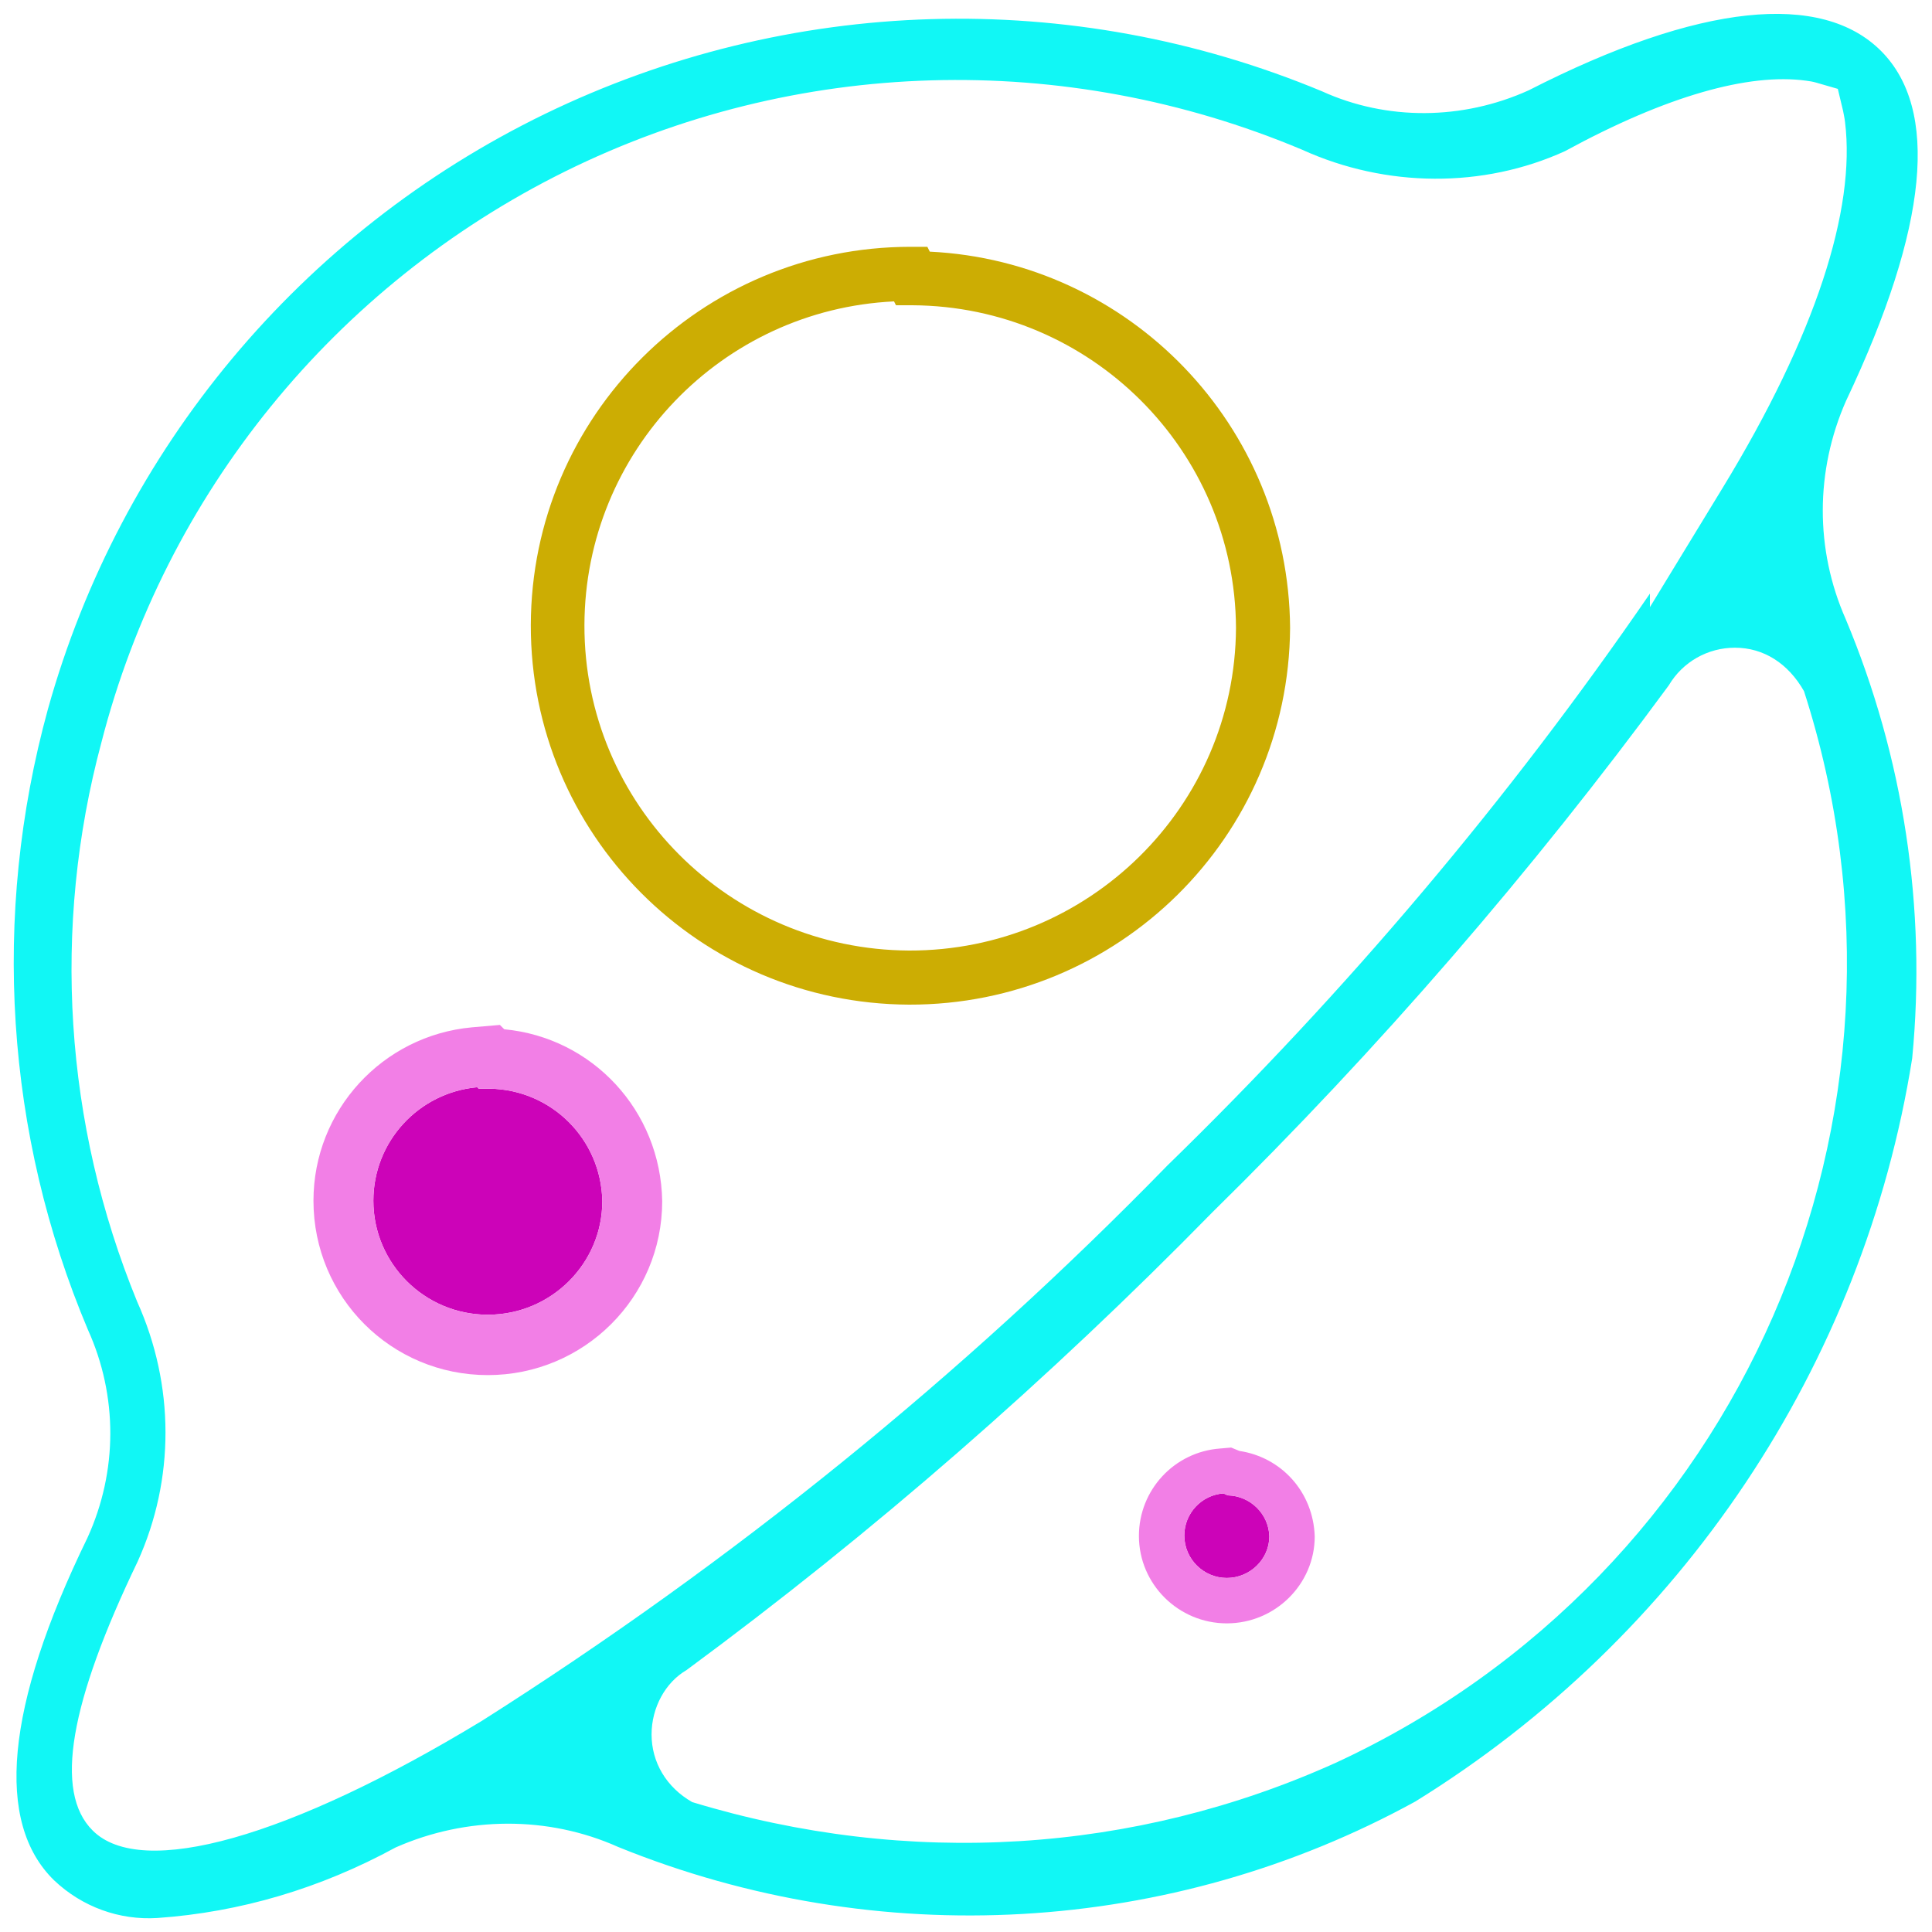
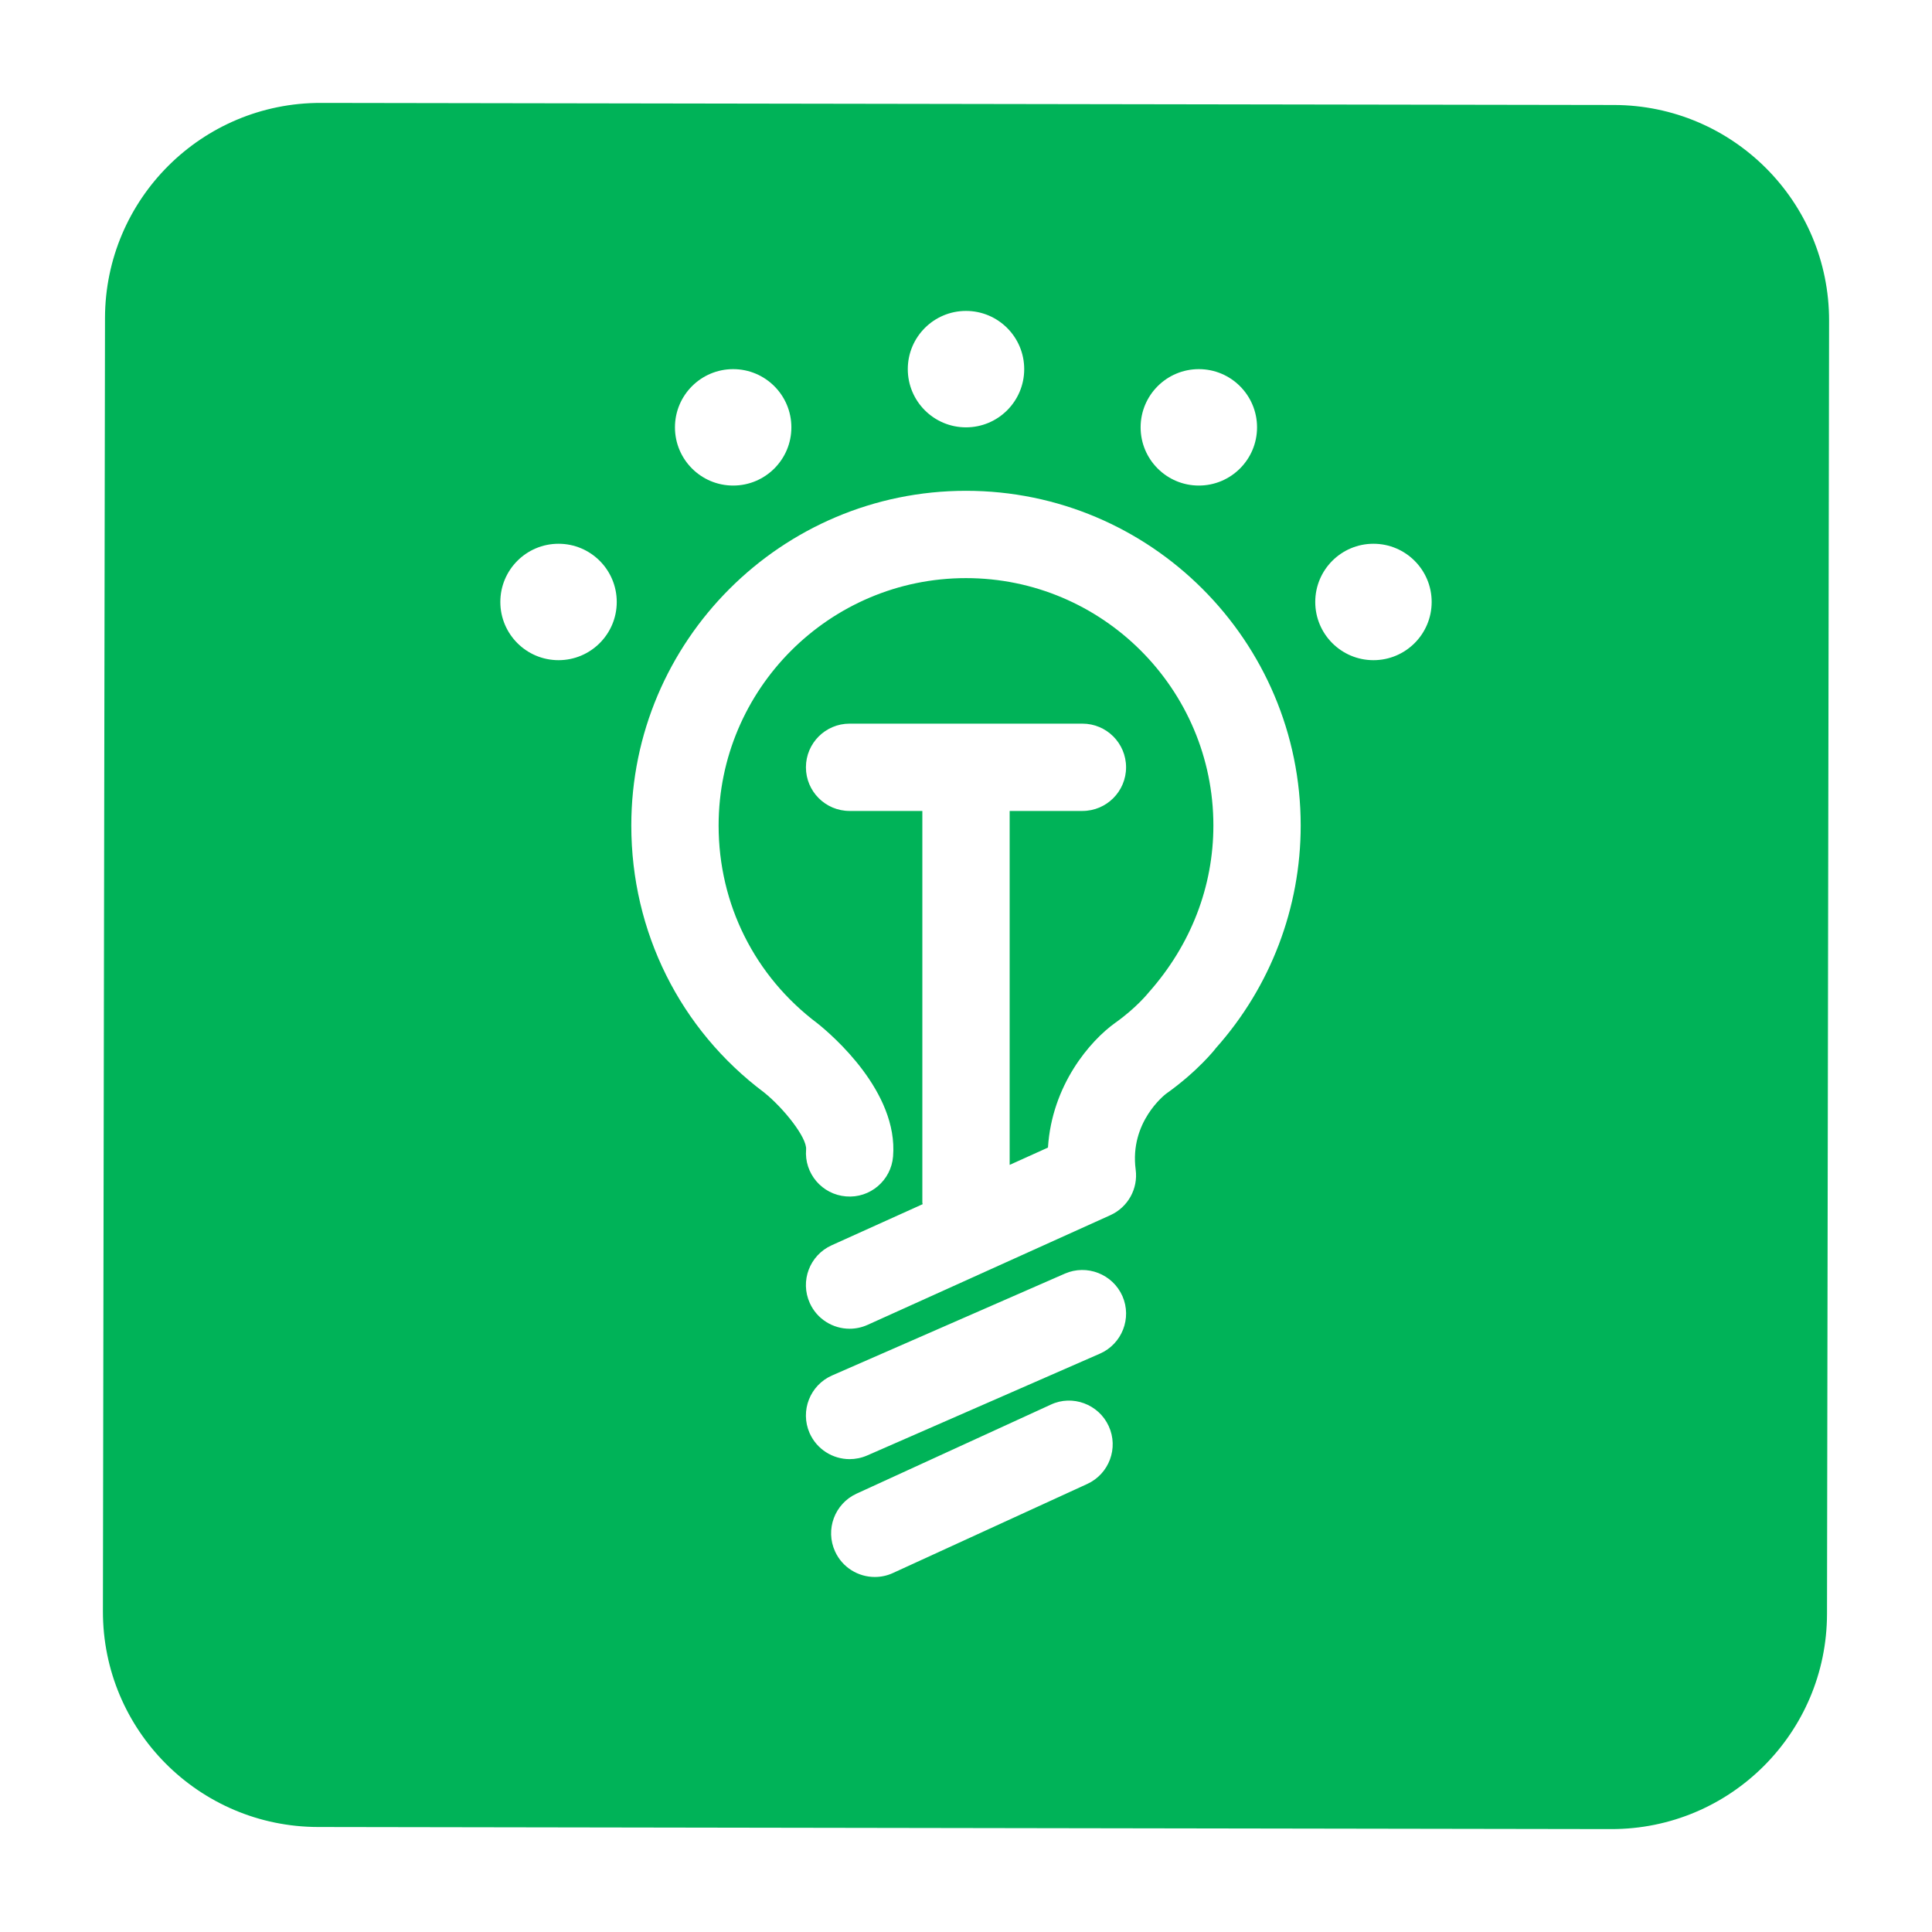
- <svg xmlns="http://www.w3.org/2000/svg" t="1756192834431" class="icon" viewBox="0 0 1024 1024" version="1.1" p-id="34206" data-spm-anchor-id="a313x.search_index.0.i28.f0583a81zuhXvj" width="256" height="256">
-   <path d="M810.24 47.872c-35.072 15.872-75.264 16.128-109.568 0.512C567.808-6.912 418.048-2.304 288.768 60.416 159.744 123.136 63.744 238.08 25.344 376.064c-29.952 109.056-22.528 225.024 21.248 328.704 15.872 35.072 15.872 75.008-0.256 110.336-43.776 89.856-48.896 151.04-17.664 181.504 14.848 14.08 34.56 21.248 54.784 19.968 43.776-3.072 86.272-15.616 126.208-37.376 37.632-16.64 80.896-16.896 118.016-0.256 137.472 55.808 293.12 46.848 422.4-24.064 141.312-87.296 237.568-231.424 263.424-393.984 7.68-79.616-4.608-159.744-35.328-232.96-16.128-36.608-16.128-78.336 0.256-115.456 44.032-92.928 49.152-154.624 18.688-185.344-31.488-31.744-96.256-25.6-186.88 20.736z m-107.264 874.752z m5.376 11.52c-107.008 48.384-227.072 55.808-341.504 20.992-13.824-7.936-21.504-21.248-21.504-35.84 0-14.336 7.424-27.648 18.432-34.048 99.328-73.216 192.256-154.368 278.784-242.688 88.32-86.784 169.472-180.736 241.92-279.296 7.424-12.544 20.736-19.968 35.072-19.968 15.104 0 28.16 8.192 36.608 23.04 72.704 225.536-33.792 468.48-247.808 567.808z m-452.608-22.272c-102.4 62.208-180.736 84.224-206.592 58.368-20.736-20.48-12.032-68.096 23.808-142.592 19.712-43.52 19.712-93.44-0.256-137.728C34.048 595.712 27.392 491.52 53.76 393.472c33.792-131.584 123.648-242.176 245.76-302.592 122.112-60.416 264.704-64.512 390.656-11.52 44.544 20.224 96 20.48 139.264 0.768 54.016-29.44 97.536-41.472 127.744-37.376 2.048 0.256 3.584 0.512 5.376 1.024l11.52 3.328 2.816 11.776c0.256 1.536 0.768 3.584 1.024 5.888 5.632 46.08-15.36 112.64-65.024 194.048l-38.4 62.976v-7.168c-75.008 109.312-160.768 210.688-255.744 303.104-108.8 111.616-230.656 210.176-363.008 294.144z" fill="#11f7f5" p-id="34207" data-spm-anchor-id="a313x.search_index.0.i29.f0583a81zuhXvj" class="" />
-   <path d="M683.776 332.8c-0.768 110.848-91.136 199.936-201.984 199.68-111.104-0.512-200.704-90.368-200.448-201.216s90.368-200.448 201.216-200.448h8.96l1.28 2.56c105.728 5.12 190.208 92.16 190.976 199.424z m-374.016-1.536c-0.256 94.976 76.8 172.032 172.032 172.544 95.232 0.256 172.8-76.288 173.312-171.008-0.512-94.208-77.056-170.496-171.52-171.008h-8.704l-1.024-2.048c-91.392 4.352-163.84 79.616-164.096 171.52z" fill="#ccad03" p-id="34208" data-spm-anchor-id="a313x.search_index.0.i34.f0583a81zuhXvj" class="" />
-   <path d="M627.712 813.824c0 12.544 10.24 22.528 22.528 22.528s22.528-9.984 22.528-22.016c-0.256-11.776-9.984-21.504-22.016-21.76l-2.304-1.024c-11.52 0.768-20.736 10.496-20.736 22.272zM197.888 636.416c0 33.28 27.136 60.416 60.672 60.416s60.672-27.136 60.672-60.16c-0.512-32.768-26.88-59.136-59.648-59.648h-5.888l-0.768-0.768c-30.976 2.816-55.04 28.672-55.04 60.16z" fill="#cc03b8" p-id="34209" data-spm-anchor-id="a313x.search_index.0.i30.f0583a81zuhXvj" class="" />
-   <path d="M627.712 813.824c0 12.544 10.24 22.528 22.528 22.528s22.528-9.984 22.528-22.016c-0.256-11.776-9.984-21.504-22.016-21.76l-2.304-1.024c-11.52 0.768-20.736 10.496-20.736 22.272z m69.12 0.512c0 25.344-20.992 46.08-46.592 46.08s-46.592-20.736-46.592-46.336c0-24.32 18.688-44.544 43.008-46.336l5.888-0.512 4.352 1.792c22.272 3.328 39.168 21.76 39.936 45.312zM197.888 636.416c0 33.28 27.136 60.416 60.672 60.416s60.672-27.136 60.672-60.16c-0.512-32.768-26.88-59.136-59.648-59.648h-5.888l-0.768-0.768c-30.976 2.816-55.04 28.672-55.04 60.16z m69.376-90.88c46.592 4.352 82.944 43.008 83.712 91.136 0 50.944-41.472 92.16-92.416 92.16-51.2 0-92.416-41.216-92.416-92.416 0-47.872 36.608-87.552 83.968-91.904l14.848-1.28 2.304 2.304z" fill="#f27fe6" p-id="34210" data-spm-anchor-id="a313x.search_index.0.i31.f0583a81zuhXvj" class="" />
+ <svg xmlns="http://www.w3.org/2000/svg" t="1757324197966" class="icon" viewBox="0 0 1024 1024" version="1.1" p-id="14326" width="64" height="64">
+   <path d="M855.423 55.646L170.048 54.545C106.969 54.444 55.753 105.497 55.652 168.574l-1.105 685.376c-0.101 63.077 50.952 114.294 114.03 114.399l685.376 1.105c63.077 0.101 114.294-50.952 114.399-114.03l1.102-685.38C969.557 106.968 918.501 55.747 855.423 55.646zM635.405 195.651c17.041 0 30.854 13.813 30.854 30.851s-13.813 30.851-30.854 30.851c-17.037 0-30.851-13.813-30.851-30.851S618.368 195.651 635.405 195.651zM512 164.796c17.041 0 30.851 13.813 30.851 30.854 0 17.037-13.81 30.851-30.851 30.851-17.037 0-30.851-13.813-30.851-30.851C481.149 178.609 494.963 164.796 512 164.796zM388.594 195.651c17.037 0 30.851 13.813 30.851 30.851s-13.813 30.851-30.851 30.851c-17.037 0-30.851-13.813-30.851-30.851S371.557 195.651 388.594 195.651zM296.039 349.906c-17.037 0-30.851-13.813-30.851-30.851 0-17.041 13.813-30.851 30.851-30.851 17.041 0 30.851 13.81 30.851 30.851C326.89 336.093 313.08 349.906 296.039 349.906zM576.252 786.533l-102.966 47.19c-3.106 1.446-6.389 2.108-9.641 2.108-8.738 0-17.146-5.002-21.031-13.5-5.333-11.6-0.241-25.337 11.39-30.669l102.966-47.19c11.387-5.364 25.337-0.272 30.669 11.387C592.973 767.46 587.881 781.2 576.252 786.533zM582.983 717.457l-123.405 53.991c-3.015 1.296-6.176 1.927-9.279 1.927-8.888 0-17.386-5.183-21.213-13.859-5.12-11.722 0.241-25.368 11.931-30.491l123.405-53.987c11.6-5.064 25.308 0.209 30.491 11.931C600.034 698.687 594.673 712.336 582.983 717.457zM644.415 555.546c0.091 0-9.372 12.144-26.483 24.253-0.512 0.425-19.345 14.946-15.998 40.132 1.356 10.122-4.099 19.916-13.409 24.134l-128.707 58.145c-3.075 1.387-6.326 2.05-9.519 2.05-8.798 0-17.236-5.061-21.091-13.618-5.273-11.628-0.091-25.337 11.568-30.61l48.25-21.791c-0.01-0.282-0.163-0.52-0.163-0.805L488.863 429.823l-38.564 0c-12.775 0-23.141-10.366-23.141-23.141s10.366-23.137 23.141-23.137L573.704 383.545c12.775 0 23.137 10.363 23.137 23.137s-10.363 23.141-23.137 23.141l-38.564 0L535.14 617.411l20.304-9.171c2.081-33.109 22.297-56.581 35.674-66.131 11.387-8.072 17.654-16.027 17.713-16.089 22.479-25.308 34.287-56.278 34.287-88.488 0-72.307-58.812-131.119-131.119-131.119s-131.119 58.812-131.119 131.119c0 41.669 19.132 79.931 52.513 104.967 7.655 6.148 42.754 36.186 39.951 70.443-1.024 12.743-12.23 22.262-24.915 21.178-12.747-1.024-22.238-12.171-21.181-24.915 0.481-6.235-11.809-21.785-22.234-30.16-44.531-33.382-70.411-85.142-70.411-141.513 0-97.825 79.571-177.396 177.396-177.396 97.829 0 177.396 79.571 177.396 177.396C689.396 481.098 673.429 523.04 644.415 555.546zM727.961 349.906c-17.037 0-30.851-13.813-30.851-30.851 0-17.041 13.813-30.851 30.851-30.851 17.037 0 30.851 13.81 30.851 30.851C758.811 336.093 744.997 349.906 727.961 349.906z" fill="#00b358" p-id="14327" />
</svg>
